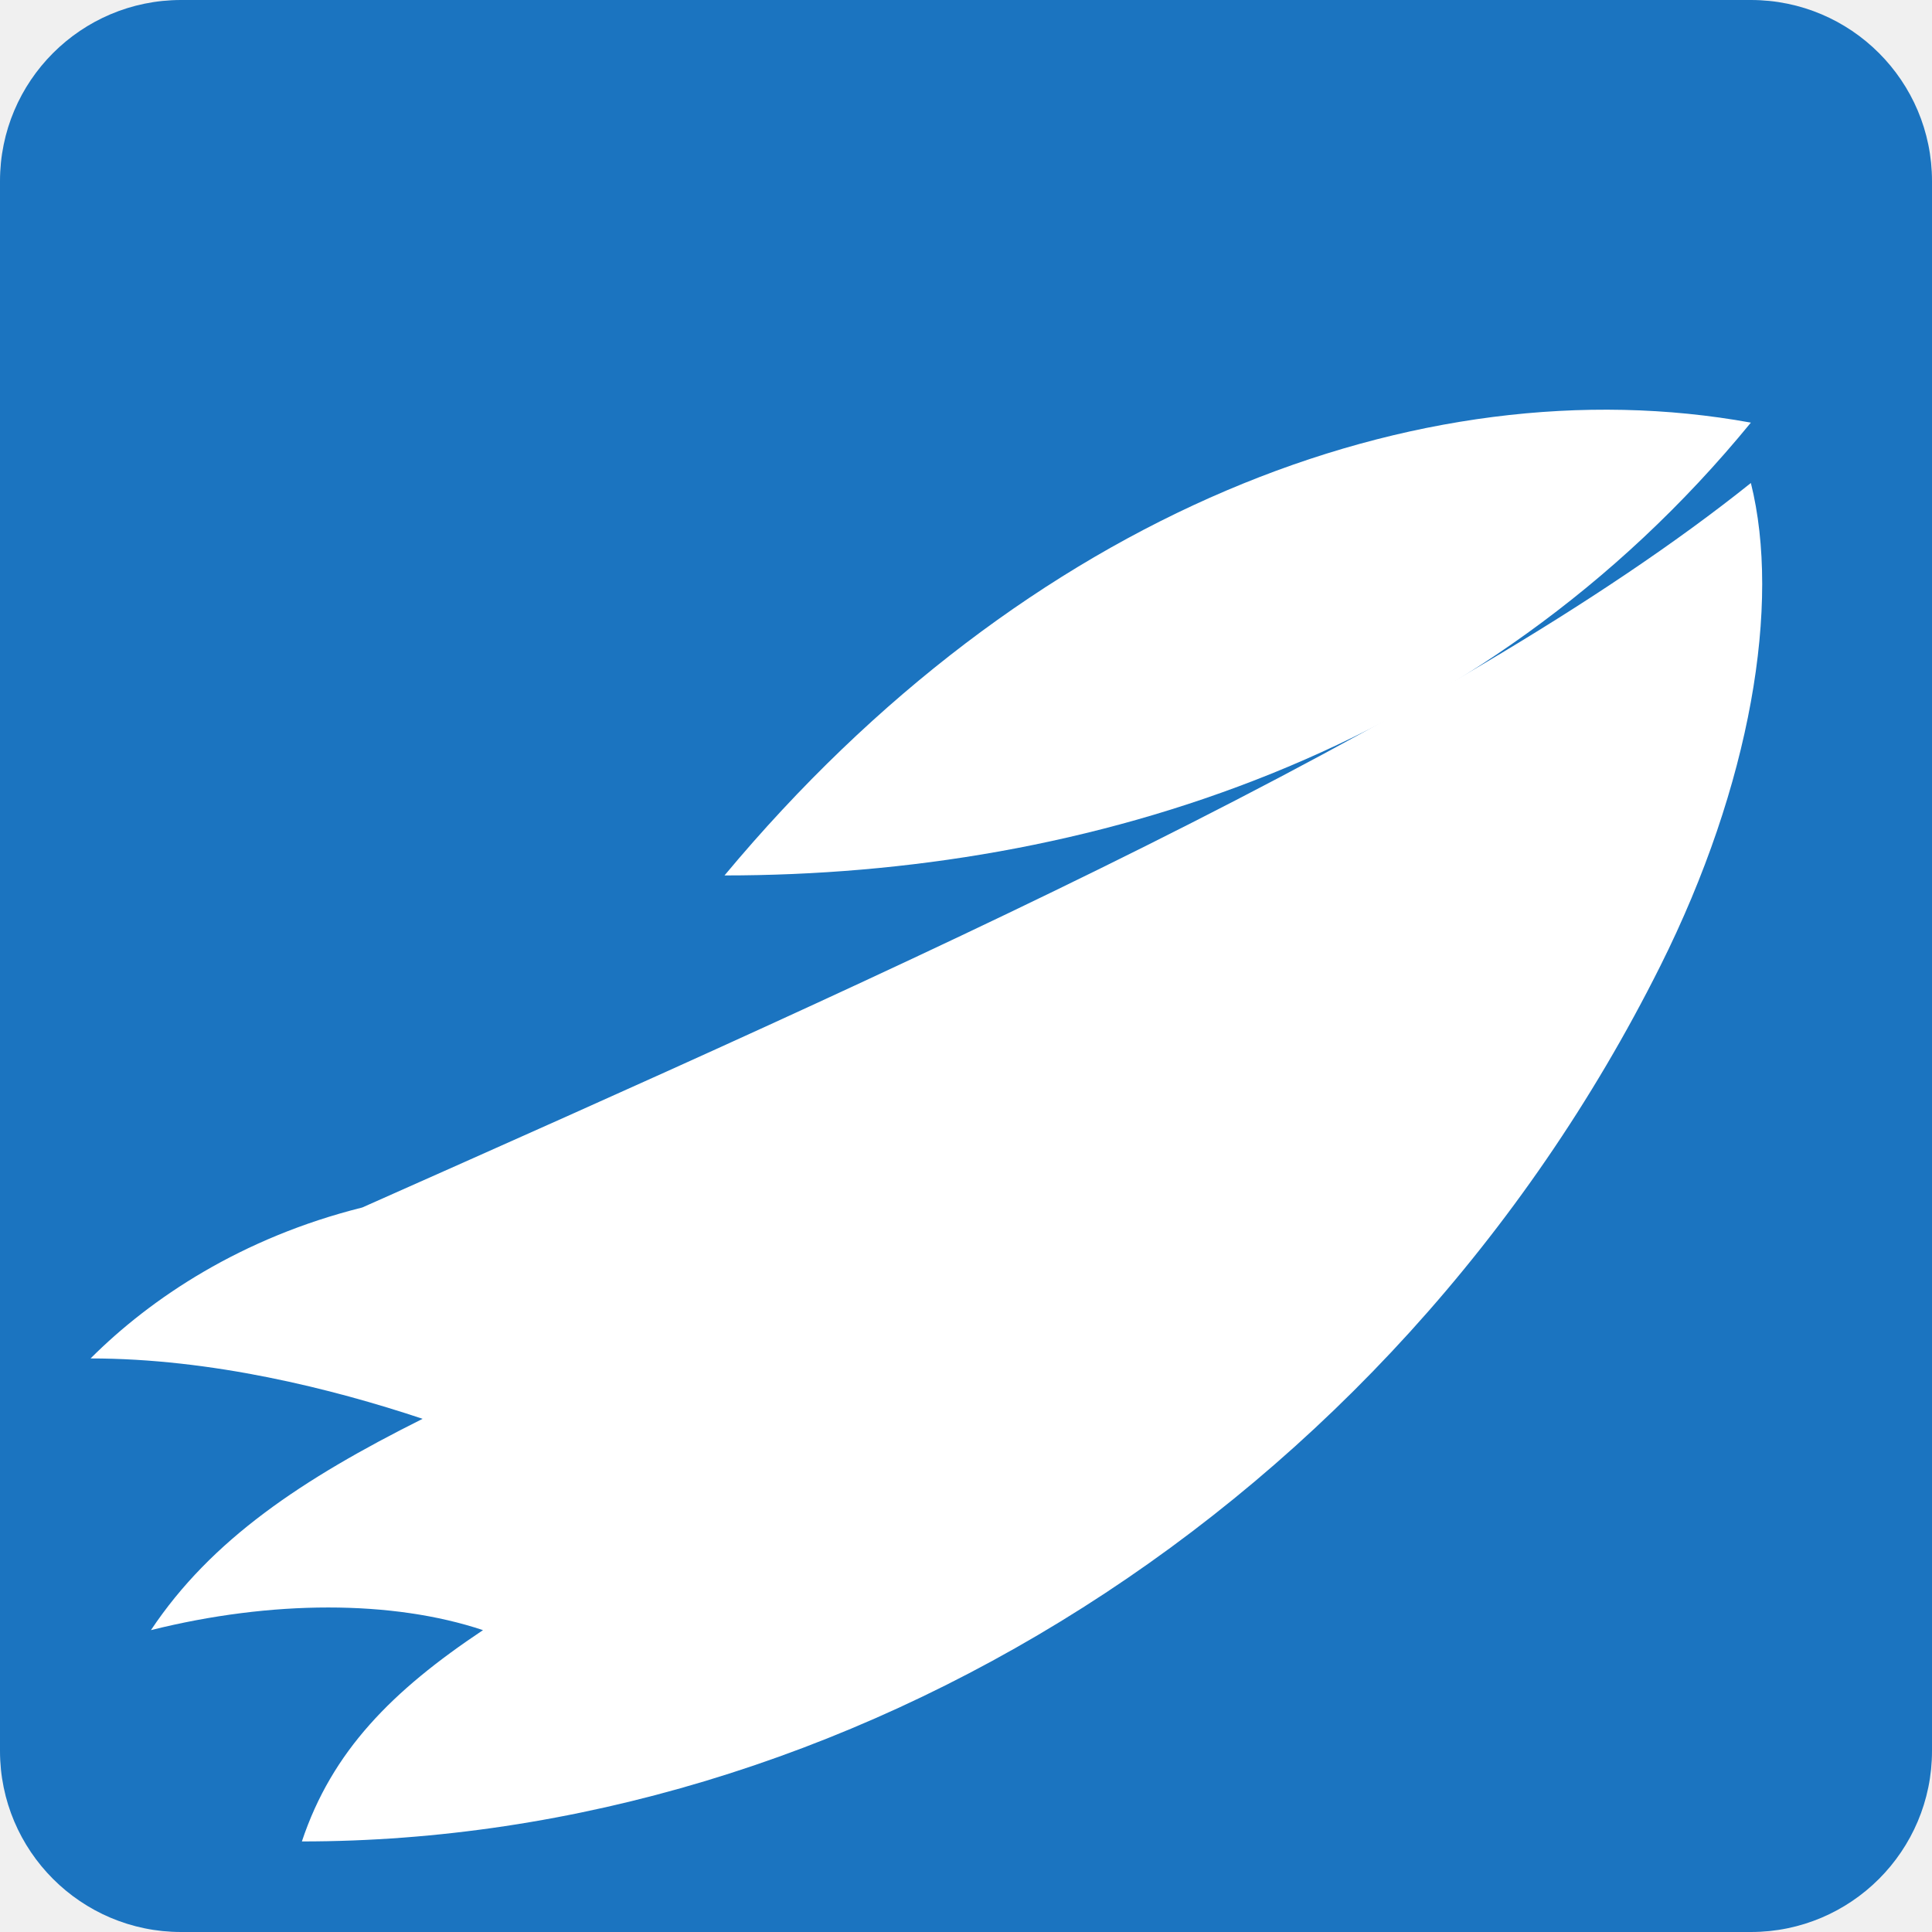
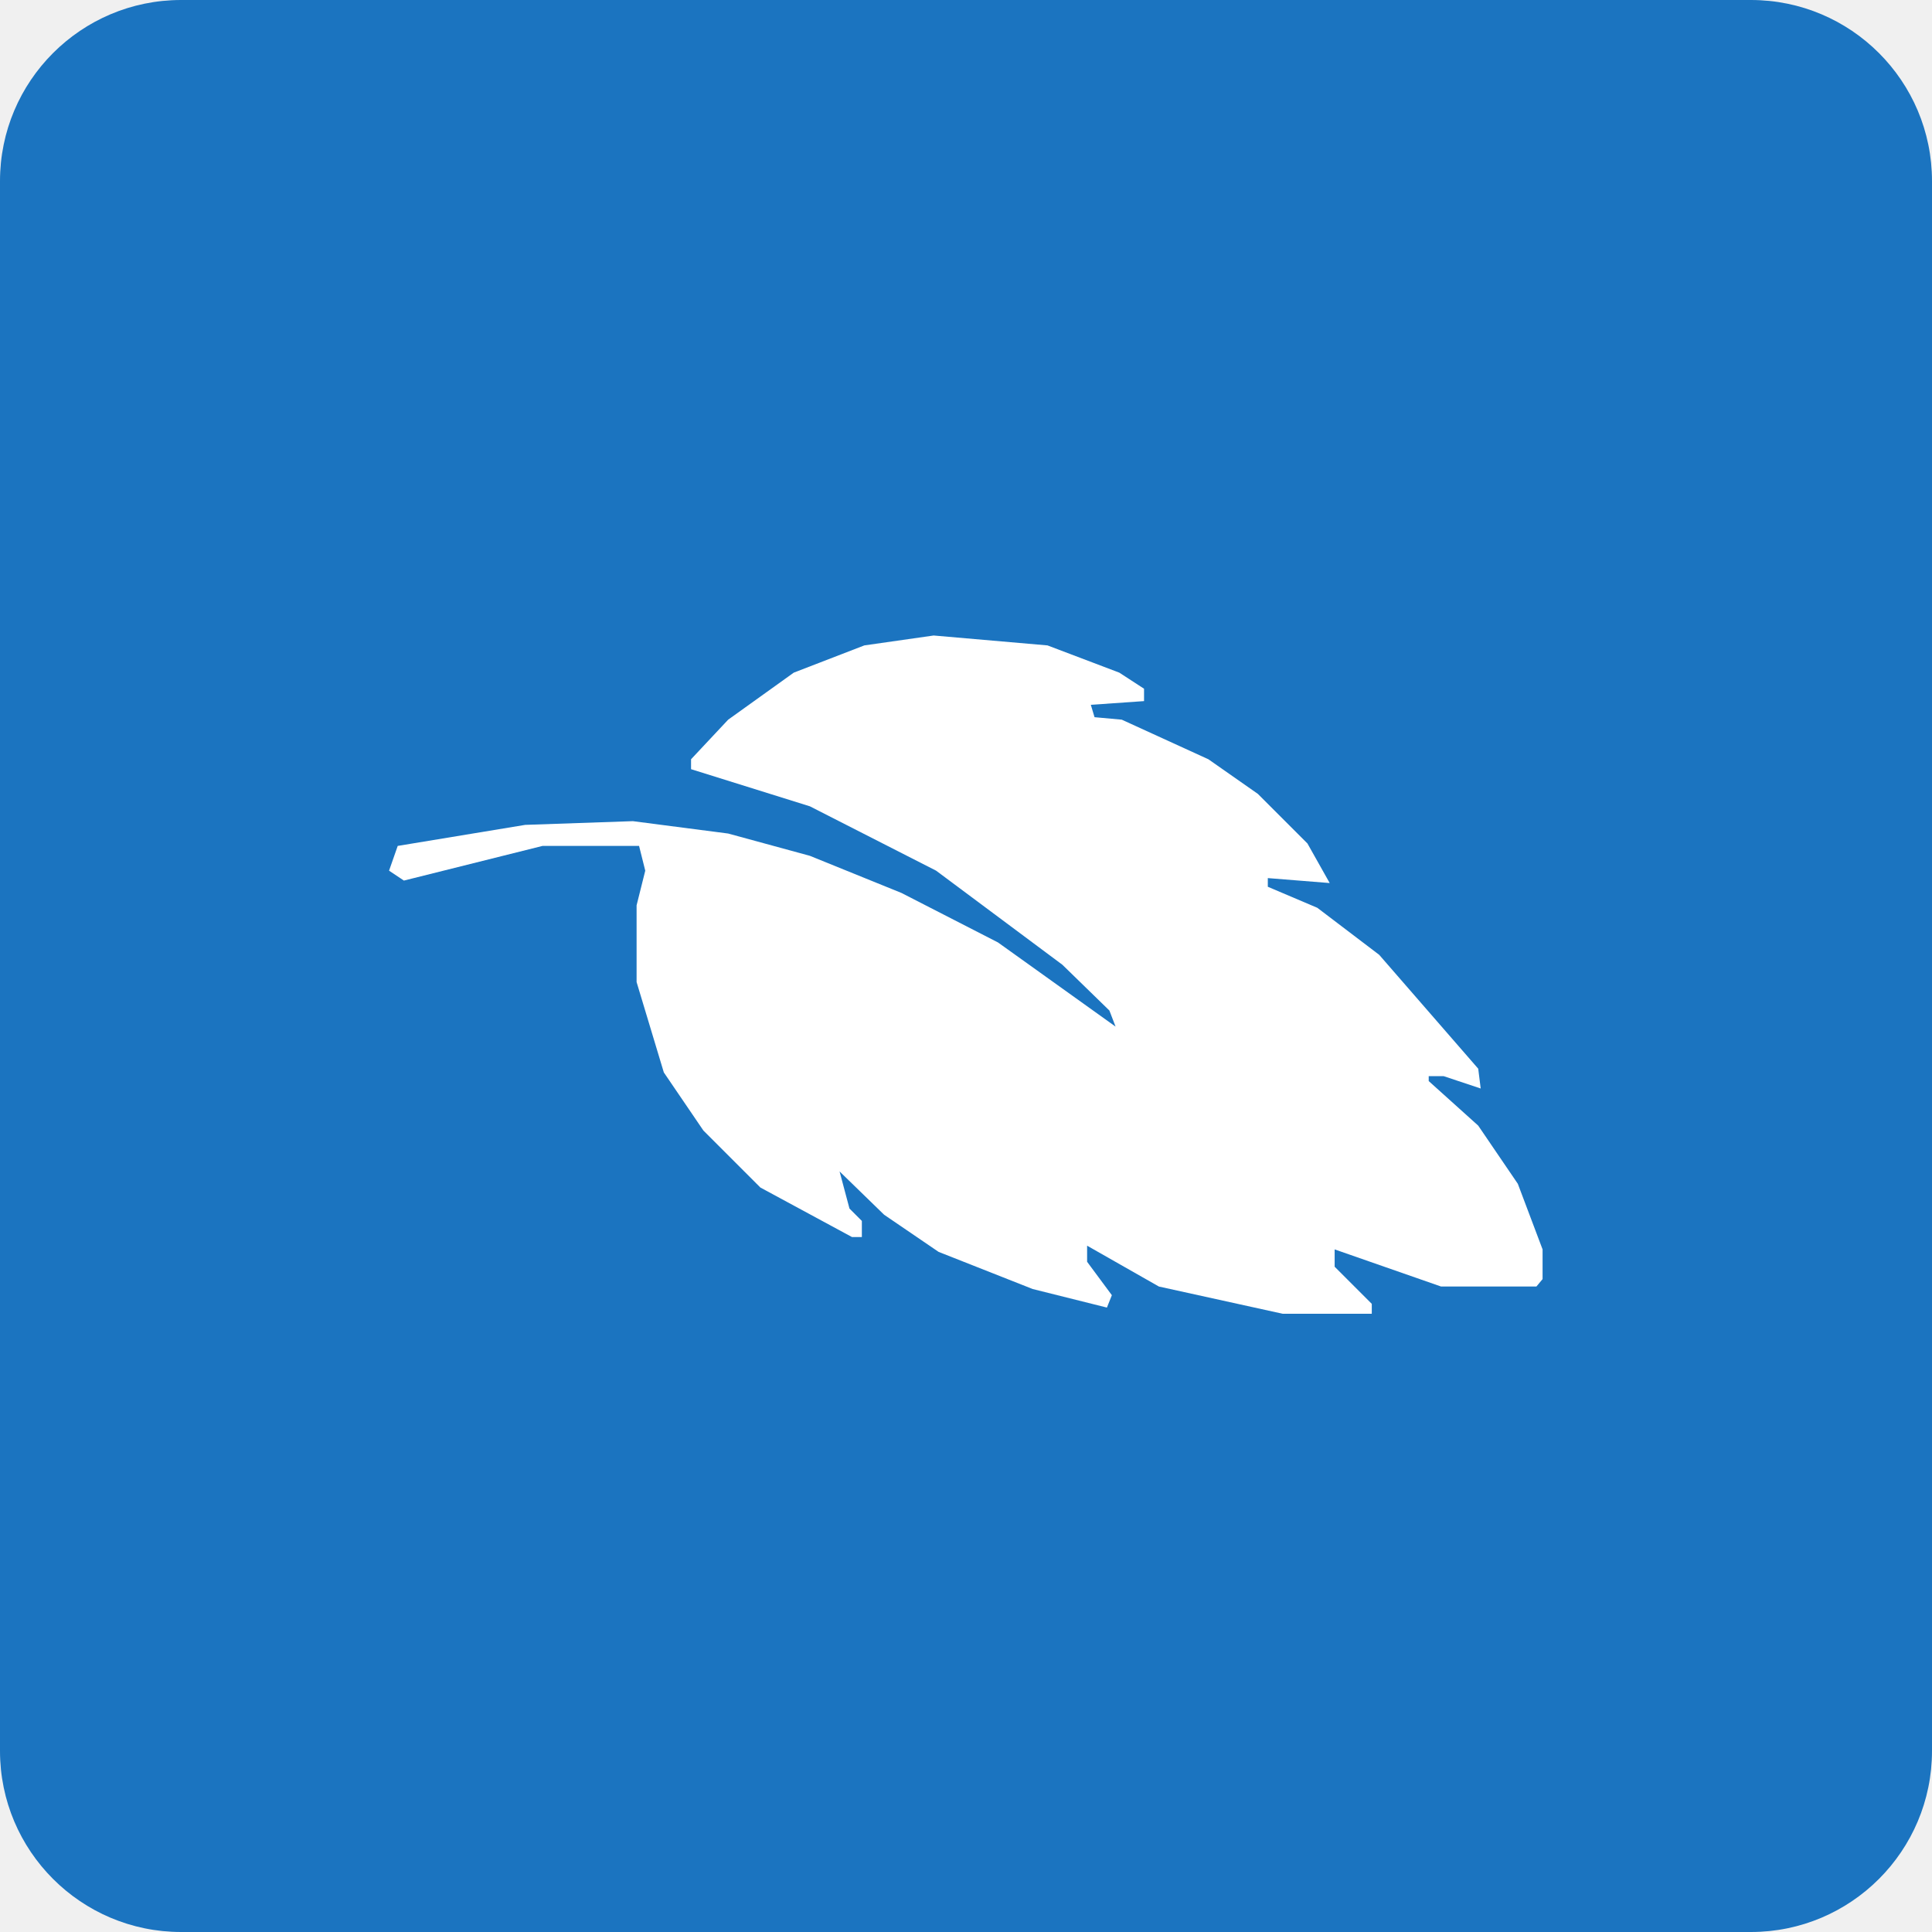
<svg xmlns="http://www.w3.org/2000/svg" viewBox="0 0 64 64" width="64" height="64" role="img" aria-label="Our Time Designs leaf">
  <rect width="64" height="64" rx="6" fill="#1b74c0" />
-   <path d="M58 14C47 12 34 17 24 29C36 29 49 25 58 14Z" fill="#fff" />
-   <path d="M58 16C48 24 30 32 12 40C8 41 5 43 3 45C7 45 11 46 14 47C10 49 7 51 5 54C9 53 13 53 16 54C13 56 11 58 10 61C28 61 46 50 55 32C58 26 59 20 58 16Z" fill="#fff" />
+   <g transform="translate(6 14) scale(0.41)">
+     <path fill="#fff" fill-rule="evenodd" d="M60.8 17.2 70.0 18.0 75.8 20.2 77.8 21.5 77.8 22.5 73.5 22.8 73.8 23.8 76.0 24.0 83.0 27.2 87.0 30.0 91.0 34.0 92.8 37.2 87.8 36.8 87.8 37.5 91.8 39.2 96.8 43.0 104.8 52.2 105.0 53.8 102.0 52.8 100.8 52.8 100.8 53.2 104.8 56.8 108.0 61.5 110.0 66.8 110.0 69.2 109.5 69.8 101.8 69.8 93.2 66.8 93.2 68.2 96.2 71.2 96.2 72.0 89.0 72.0 79.0 69.8 73.2 66.5 73.2 67.8 75.2 70.5 74.8 71.5 68.8 70.0 61.2 67.0 56.8 64.0 53.2 60.5 54.0 63.5 55.0 64.5 55.0 65.8 54.2 65.8 46.8 61.8 42.2 57.2 39.0 52.5 36.8 45.2 36.8 39.0 37.5 36.2 37.0 34.2 29.2 34.2 18.0 37.0 16.8 36.2 17.5 34.2 27.8 32.5 36.5 32.2 44.2 33.2 50.8 35.0 58.2 38.0 66.0 42.0 75.5 48.8 75.0 47.5 71.2 43.8 61.0 36.2 50.8 31.0 41.2 28.0 41.2 27.2 44.2 24.0 49.5 20.2 55.2 18.0 60.8 17.2Z" />
+   </g>
</svg>
